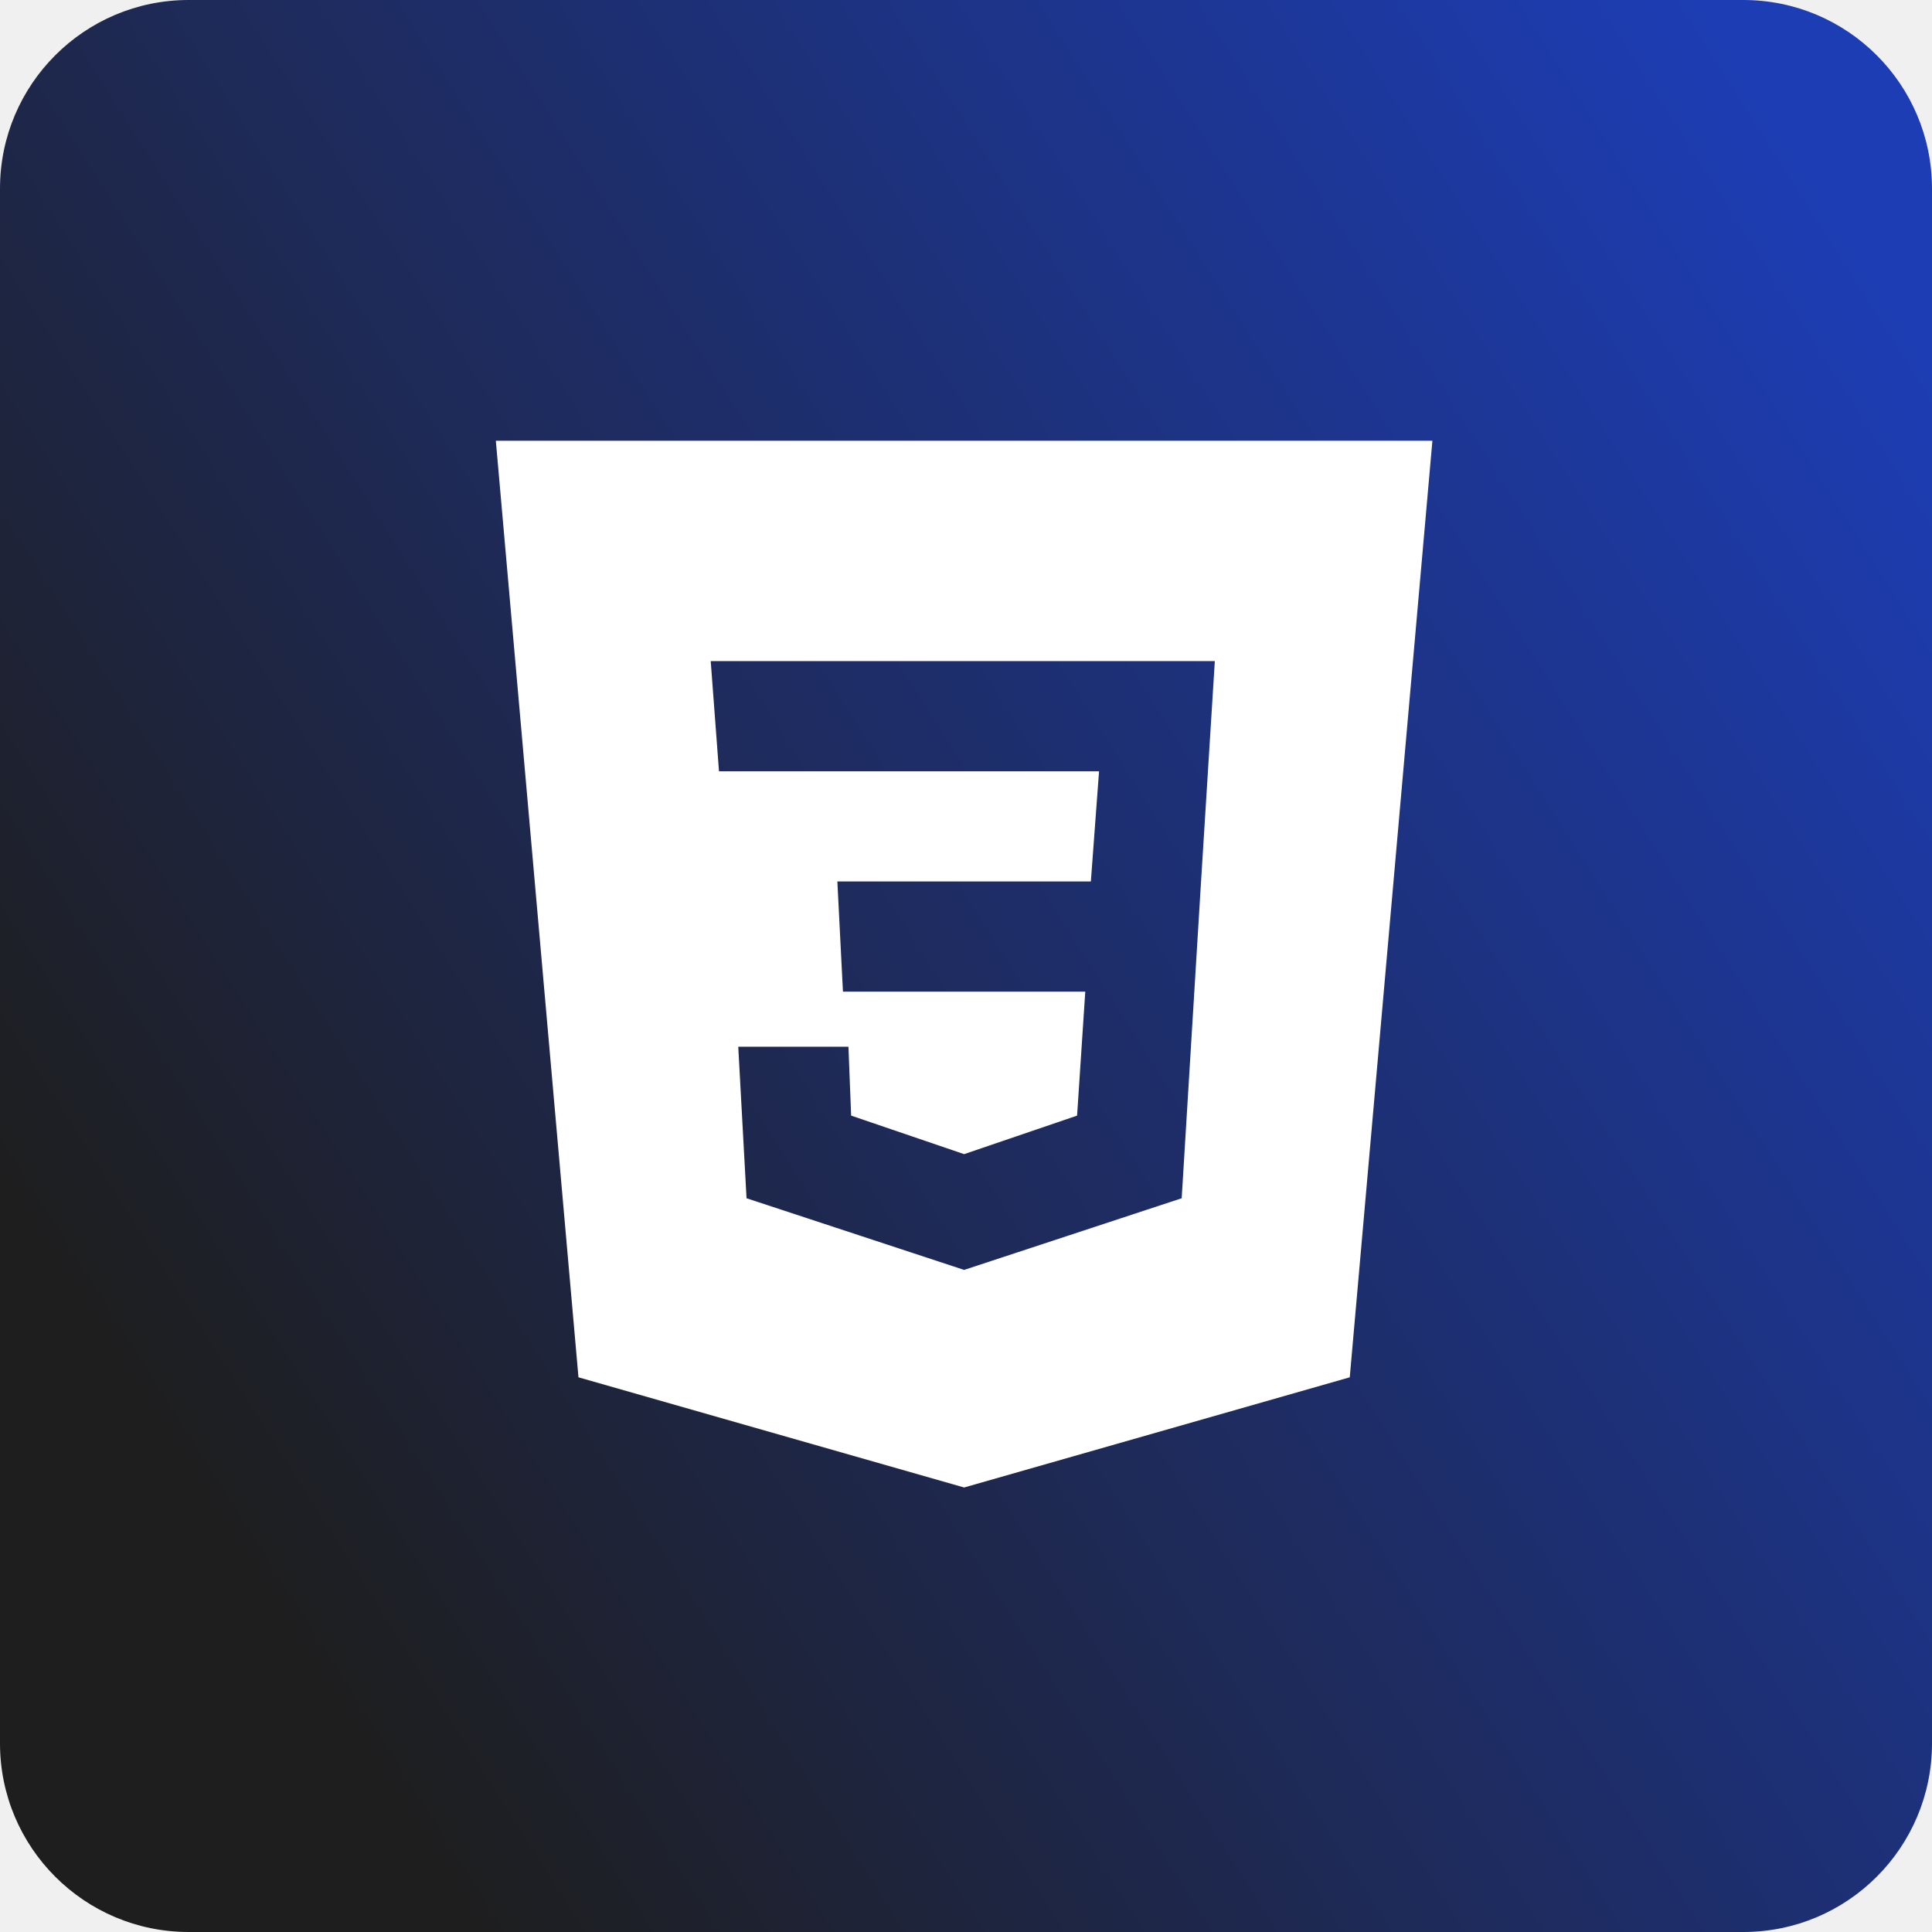
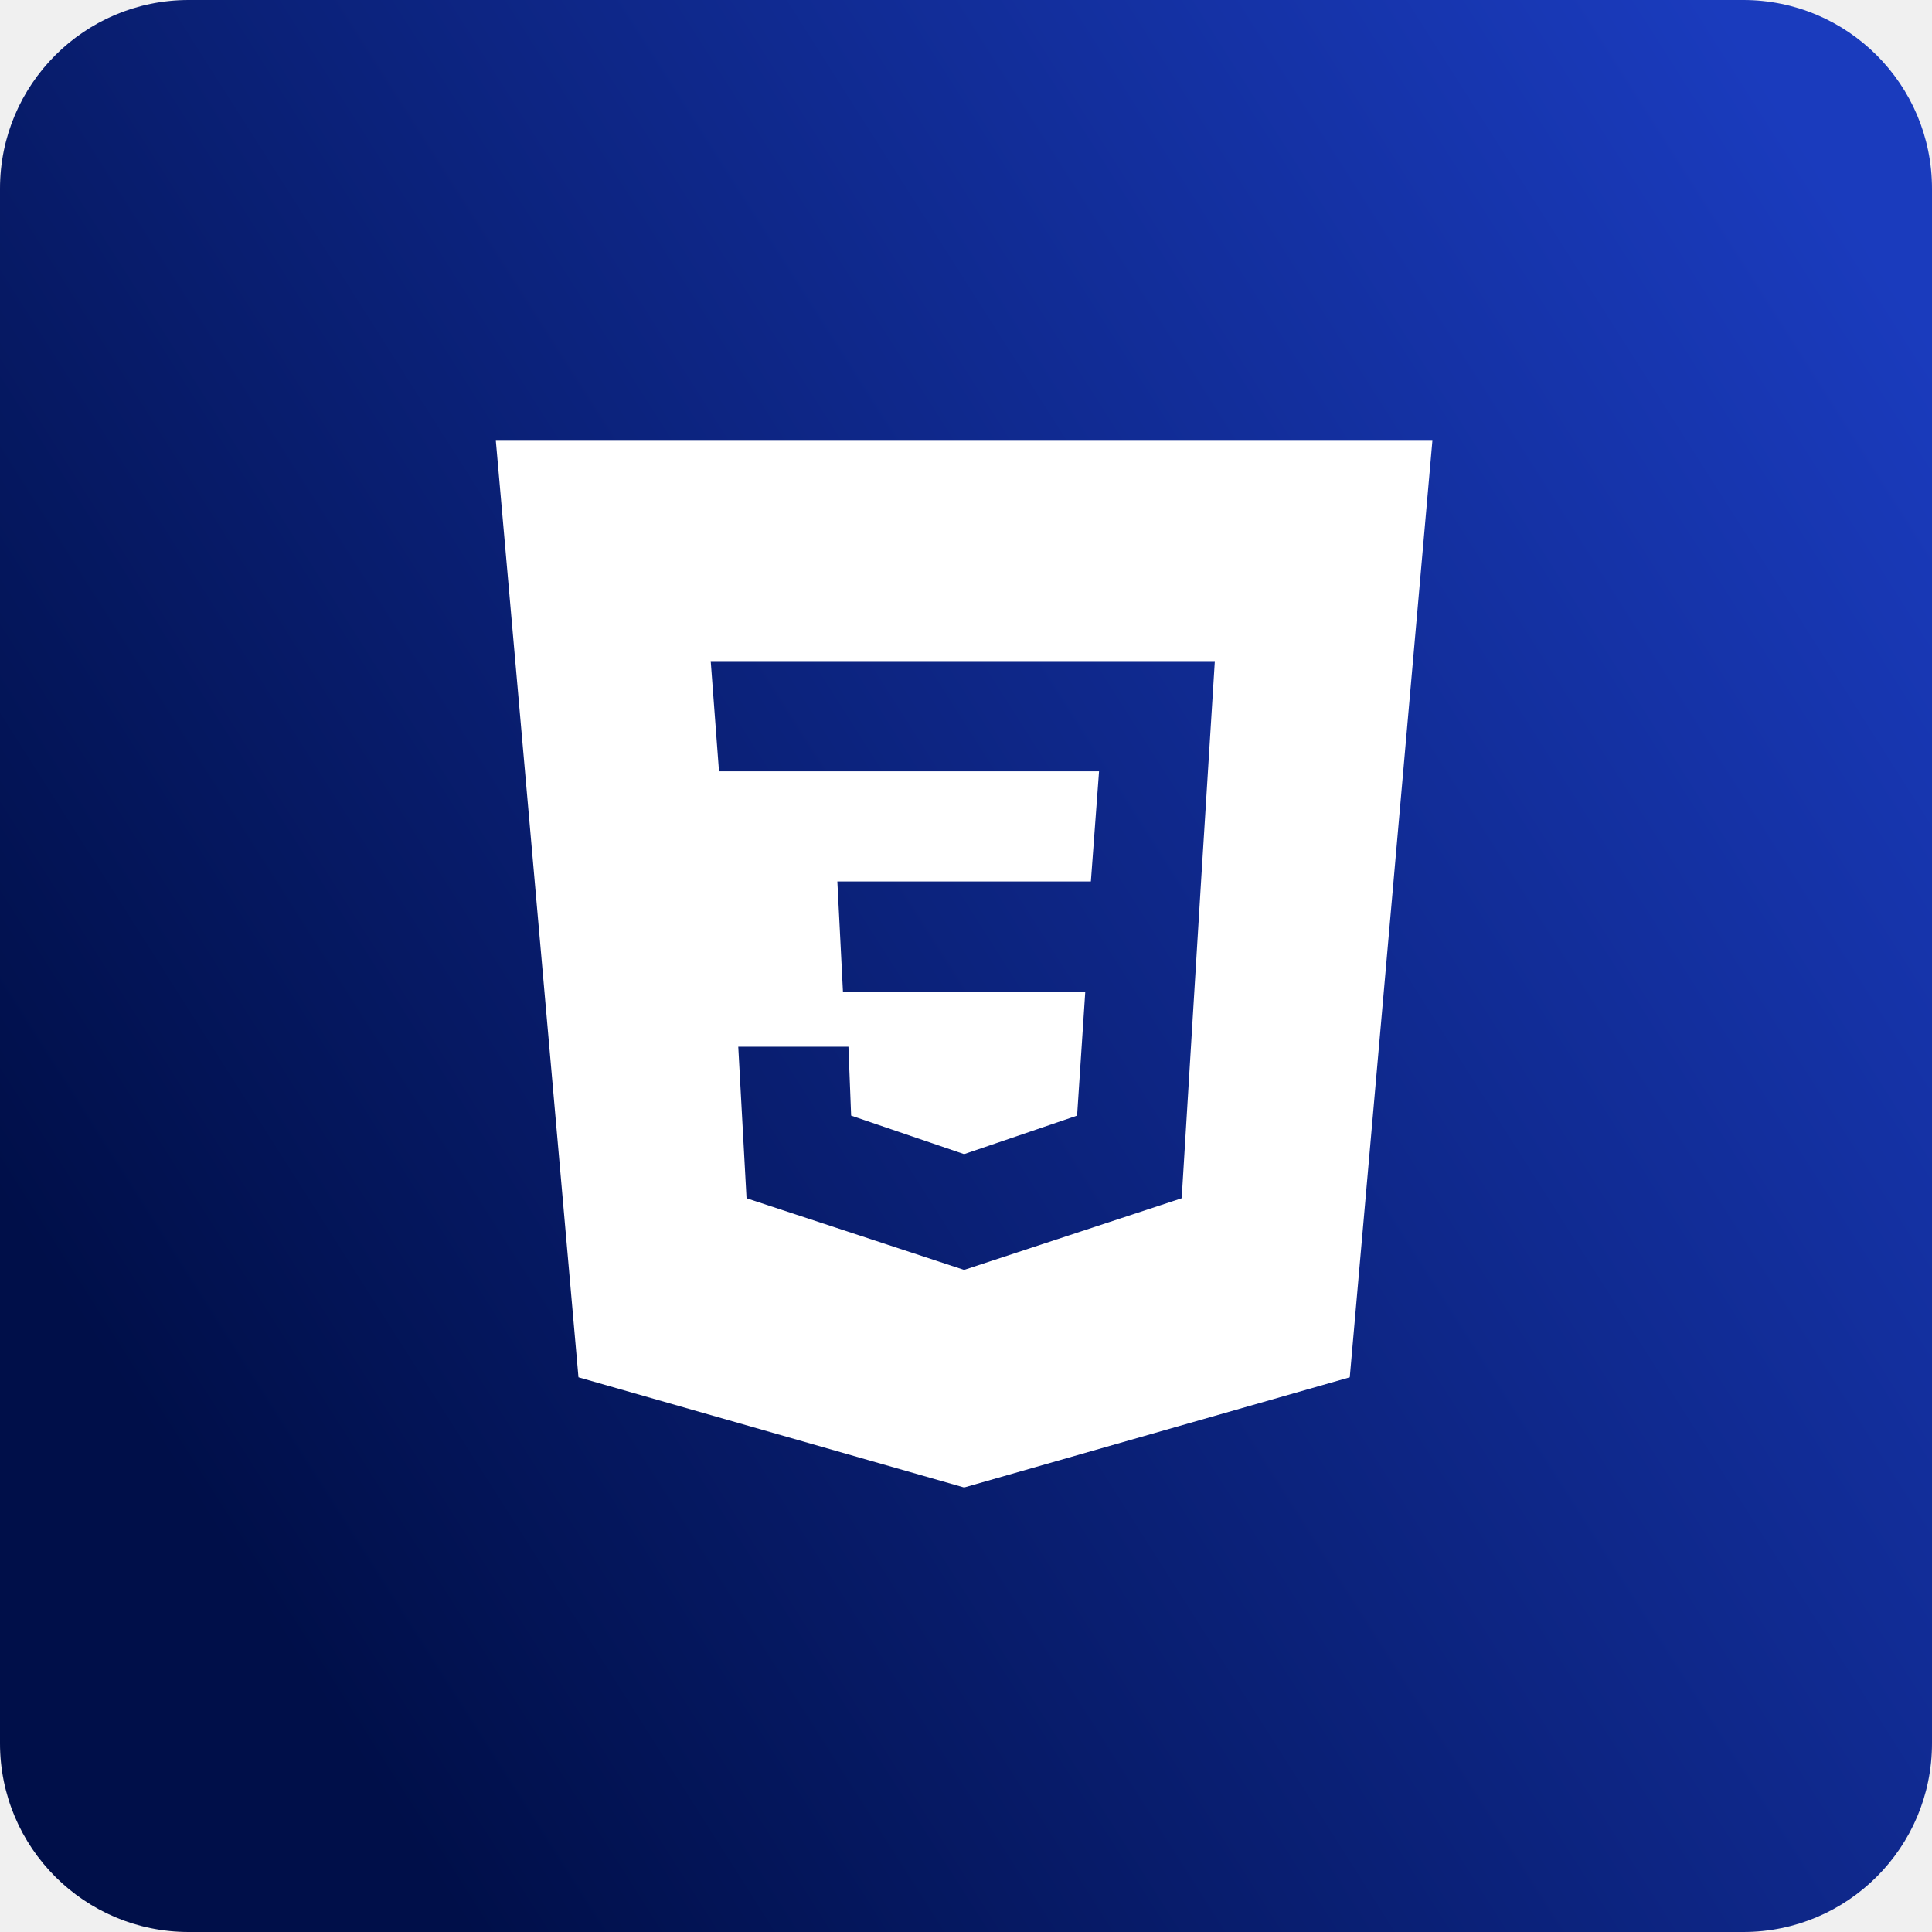
<svg xmlns="http://www.w3.org/2000/svg" width="512" height="512" viewBox="0 0 512 512" fill="none">
  <rect width="512" height="512" rx="50" fill="url(#paint0_linear_3_164)" />
-   <path fill-rule="evenodd" clip-rule="evenodd" d="M379.6 116.8L357.7 365L255.5 394.2L153.3 365L131.4 116.8H379.6ZM195.646 277.4H224.846L225.559 295.65L255.5 305.859L285.441 295.65L287.609 262.8H223.391L221.909 233.6H289.091L291.259 204.4H190.541L188.346 175.2H321.941L318.291 233.6L313.159 317.55L255.5 336.541L197.841 317.55L195.646 277.4Z" fill="white" />
+   <path fill-rule="evenodd" clip-rule="evenodd" d="M379.6 116.8L357.7 365L255.5 394.2L153.3 365L131.4 116.8H379.6ZM195.646 277.4H224.846L225.558 295.65L255.5 305.859L285.441 295.65L287.608 262.8H223.391L221.908 233.6H289.091L291.258 204.4H190.541L188.346 175.2H321.941L318.291 233.6L313.158 317.55L255.5 336.541L197.841 317.55L195.646 277.4Z" fill="white" />
  <defs>
    <linearGradient id="paint0_linear_3_164" x1="497.5" y1="67" x2="29.5" y2="364.5" gradientUnits="userSpaceOnUse">
-       <stop stop-color="#1D3DB5" />
-       <stop offset="1" stop-color="#1E1E1E" />
+       <stop stop-color="#1A3BBD" />
+       <stop offset="1" stop-color="#000F49" />
    </linearGradient>
  </defs>
</svg>
